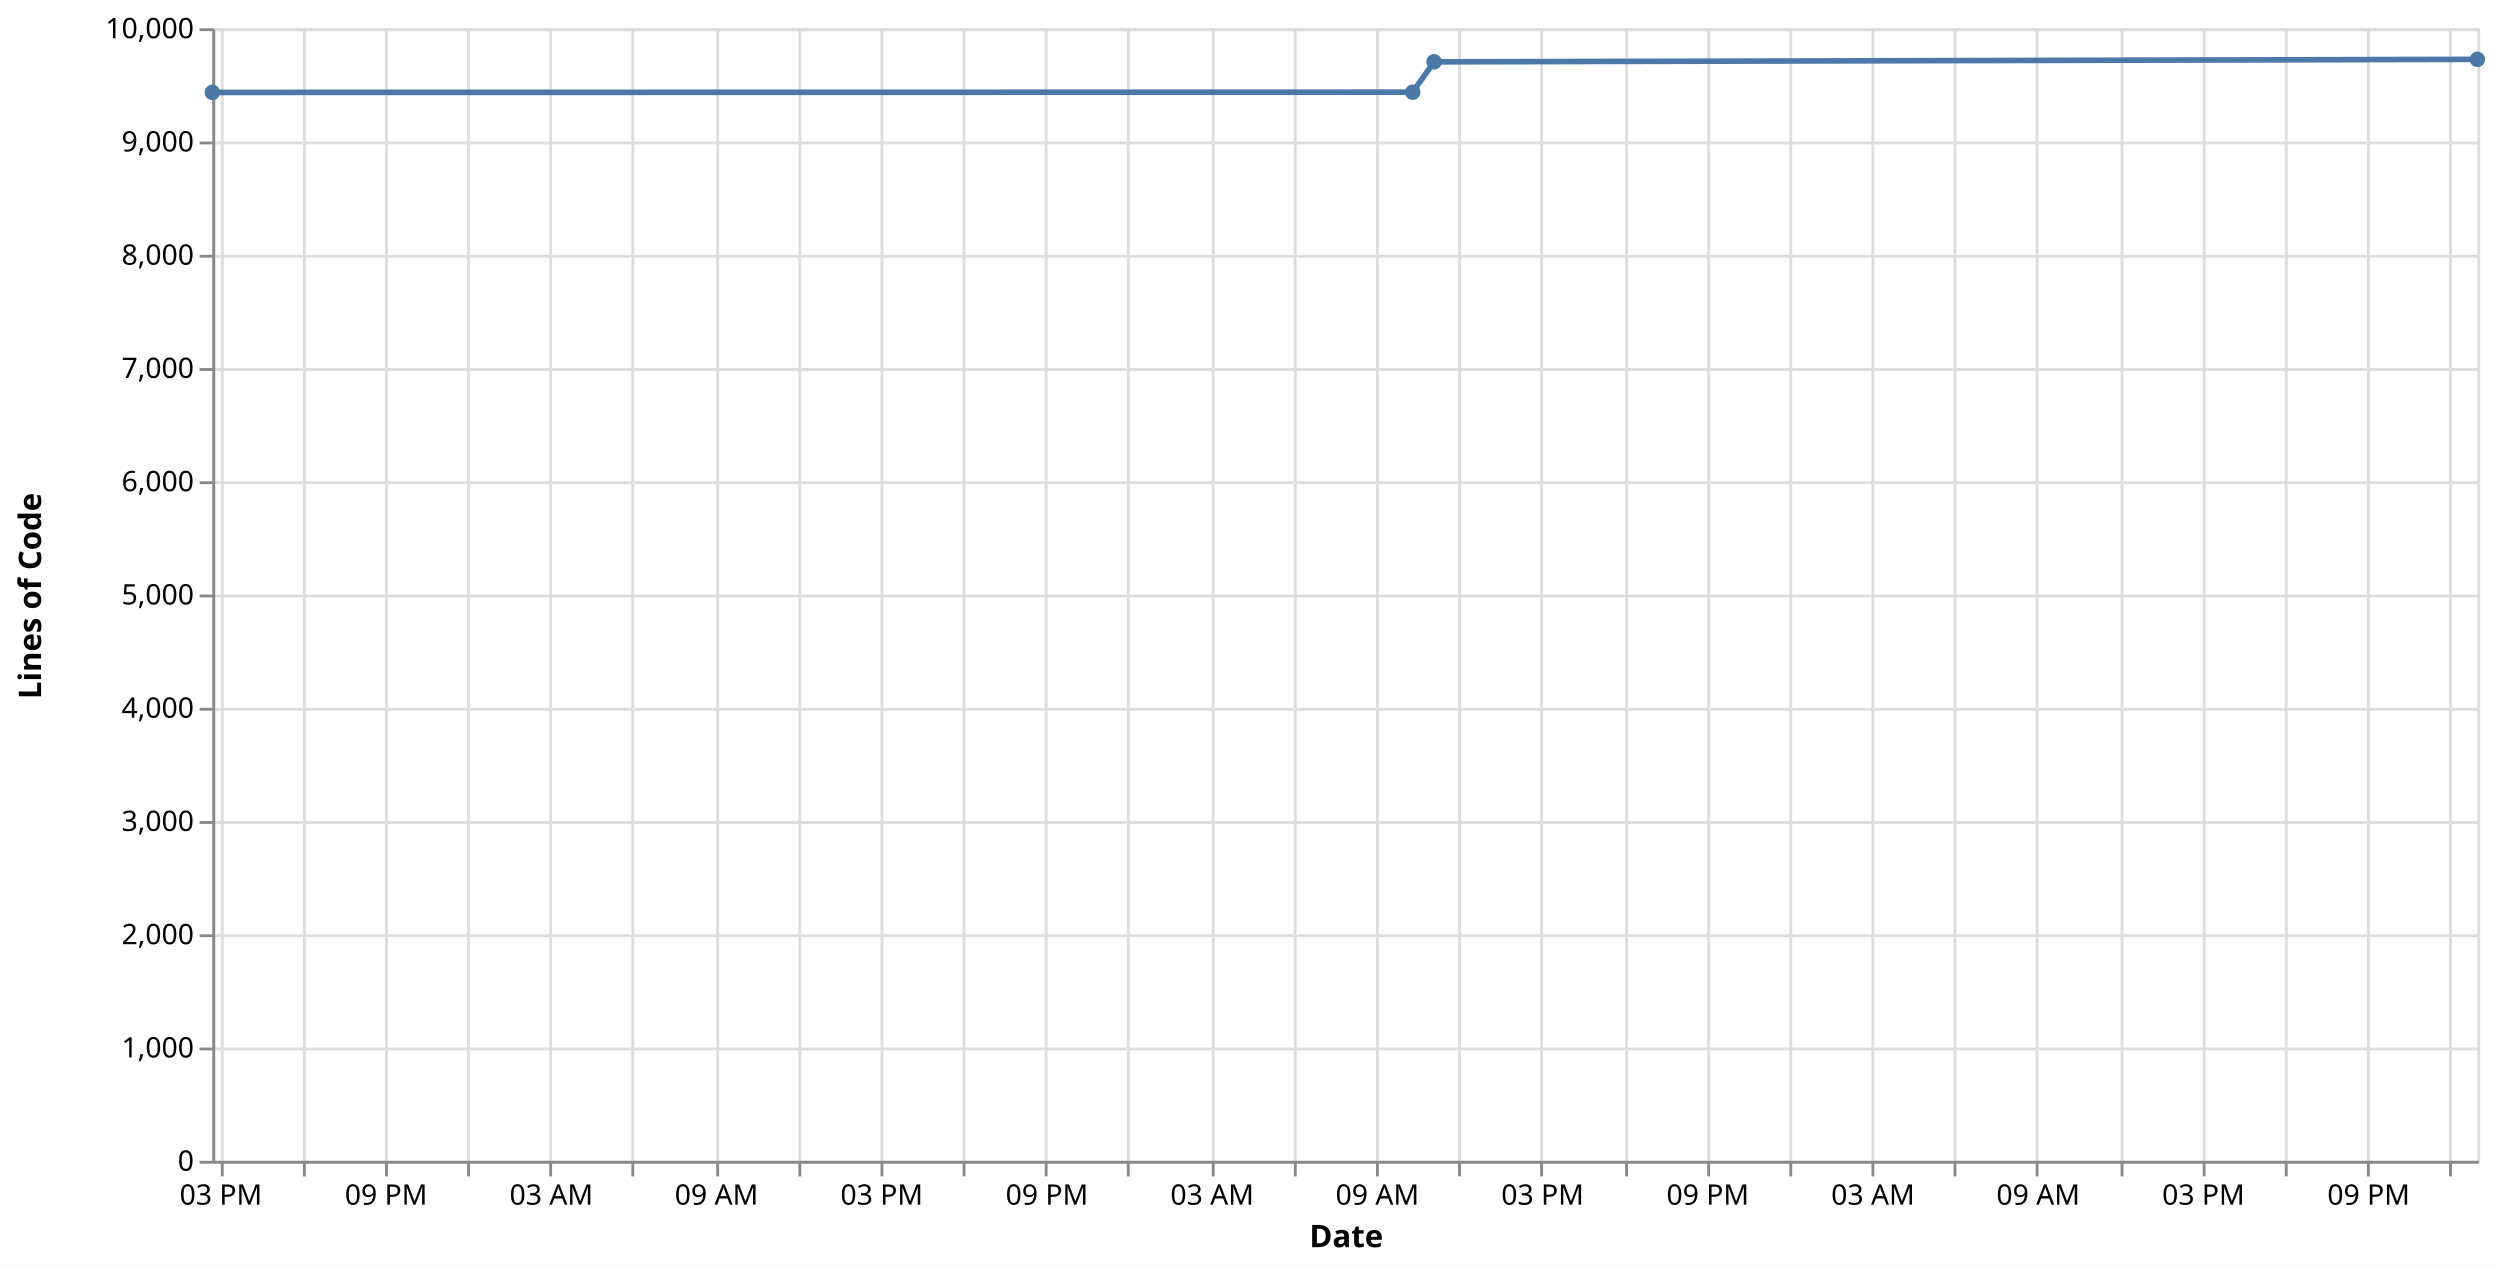
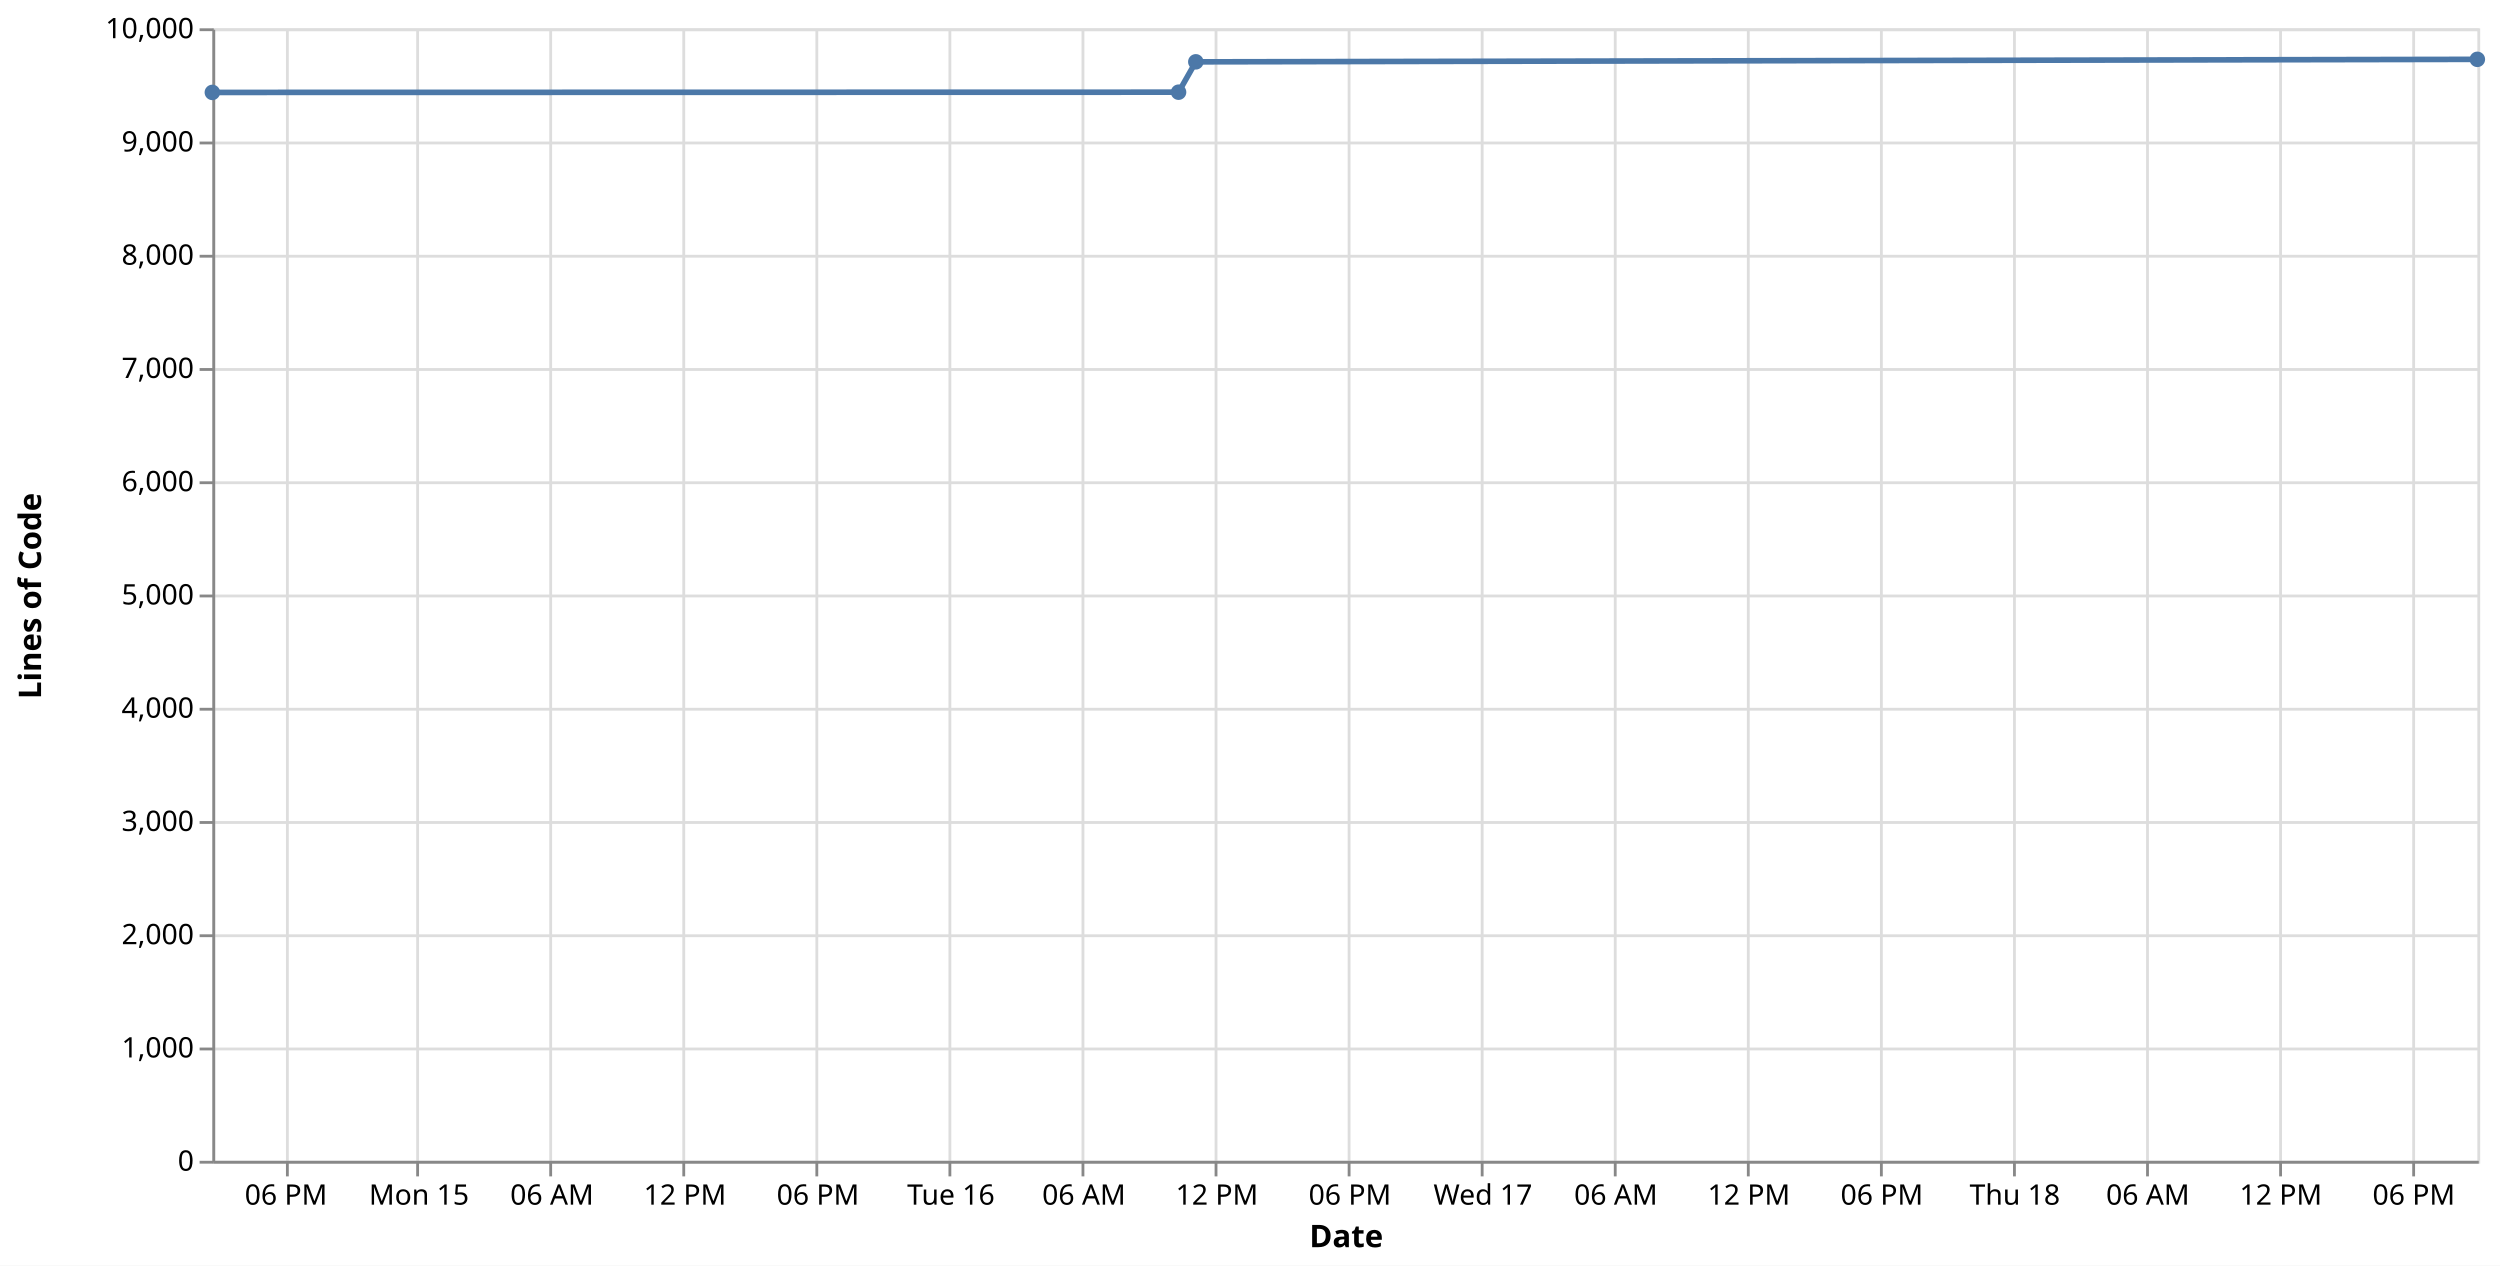
<svg xmlns="http://www.w3.org/2000/svg" version="1.1" class="marks" width="883" height="447" viewBox="0 0 883 447">
  <rect width="883" height="447" fill="white" />
  <g fill="none" stroke-miterlimit="10" transform="translate(75,10)">
    <g class="mark-group role-frame root" role="graphics-object" aria-roledescription="group mark container">
      <g transform="translate(0,0)">
        <path class="background" aria-hidden="true" d="M0.5,0.5h800v400h-800Z" stroke="#ddd" />
        <g>
          <g class="mark-group role-axis" aria-hidden="true">
            <g transform="translate(0.5,400.5)">
              <path class="background" aria-hidden="true" d="M0,0h0v0h0Z" pointer-events="none" />
              <g>
                <g class="mark-rule role-axis-grid" pointer-events="none">
-                   <line transform="translate(3,-400)" x2="0" y2="400" stroke="#ddd" stroke-width="1" opacity="1" />
-                   <line transform="translate(32,-400)" x2="0" y2="400" stroke="#ddd" stroke-width="1" opacity="1" />
-                   <line transform="translate(61,-400)" x2="0" y2="400" stroke="#ddd" stroke-width="1" opacity="1" />
-                   <line transform="translate(90,-400)" x2="0" y2="400" stroke="#ddd" stroke-width="1" opacity="1" />
+                   <line transform="translate(26,-400)" x2="0" y2="400" stroke="#ddd" stroke-width="1" opacity="1" />
+                   <line transform="translate(72,-400)" x2="0" y2="400" stroke="#ddd" stroke-width="1" opacity="1" />
                  <line transform="translate(119,-400)" x2="0" y2="400" stroke="#ddd" stroke-width="1" opacity="1" />
-                   <line transform="translate(148,-400)" x2="0" y2="400" stroke="#ddd" stroke-width="1" opacity="1" />
-                   <line transform="translate(178,-400)" x2="0" y2="400" stroke="#ddd" stroke-width="1" opacity="1" />
-                   <line transform="translate(207,-400)" x2="0" y2="400" stroke="#ddd" stroke-width="1" opacity="1" />
-                   <line transform="translate(236,-400)" x2="0" y2="400" stroke="#ddd" stroke-width="1" opacity="1" />
-                   <line transform="translate(265,-400)" x2="0" y2="400" stroke="#ddd" stroke-width="1" opacity="1" />
-                   <line transform="translate(294,-400)" x2="0" y2="400" stroke="#ddd" stroke-width="1" opacity="1" />
-                   <line transform="translate(323,-400)" x2="0" y2="400" stroke="#ddd" stroke-width="1" opacity="1" />
-                   <line transform="translate(353,-400)" x2="0" y2="400" stroke="#ddd" stroke-width="1" opacity="1" />
-                   <line transform="translate(382,-400)" x2="0" y2="400" stroke="#ddd" stroke-width="1" opacity="1" />
-                   <line transform="translate(411,-400)" x2="0" y2="400" stroke="#ddd" stroke-width="1" opacity="1" />
-                   <line transform="translate(440,-400)" x2="0" y2="400" stroke="#ddd" stroke-width="1" opacity="1" />
-                   <line transform="translate(469,-400)" x2="0" y2="400" stroke="#ddd" stroke-width="1" opacity="1" />
-                   <line transform="translate(499,-400)" x2="0" y2="400" stroke="#ddd" stroke-width="1" opacity="1" />
-                   <line transform="translate(528,-400)" x2="0" y2="400" stroke="#ddd" stroke-width="1" opacity="1" />
-                   <line transform="translate(557,-400)" x2="0" y2="400" stroke="#ddd" stroke-width="1" opacity="1" />
-                   <line transform="translate(586,-400)" x2="0" y2="400" stroke="#ddd" stroke-width="1" opacity="1" />
-                   <line transform="translate(615,-400)" x2="0" y2="400" stroke="#ddd" stroke-width="1" opacity="1" />
-                   <line transform="translate(644,-400)" x2="0" y2="400" stroke="#ddd" stroke-width="1" opacity="1" />
-                   <line transform="translate(674,-400)" x2="0" y2="400" stroke="#ddd" stroke-width="1" opacity="1" />
-                   <line transform="translate(703,-400)" x2="0" y2="400" stroke="#ddd" stroke-width="1" opacity="1" />
-                   <line transform="translate(732,-400)" x2="0" y2="400" stroke="#ddd" stroke-width="1" opacity="1" />
-                   <line transform="translate(761,-400)" x2="0" y2="400" stroke="#ddd" stroke-width="1" opacity="1" />
-                   <line transform="translate(790,-400)" x2="0" y2="400" stroke="#ddd" stroke-width="1" opacity="1" />
+                   <line transform="translate(166,-400)" x2="0" y2="400" stroke="#ddd" stroke-width="1" opacity="1" />
+                   <line transform="translate(213,-400)" x2="0" y2="400" stroke="#ddd" stroke-width="1" opacity="1" />
+                   <line transform="translate(260,-400)" x2="0" y2="400" stroke="#ddd" stroke-width="1" opacity="1" />
+                   <line transform="translate(307,-400)" x2="0" y2="400" stroke="#ddd" stroke-width="1" opacity="1" />
+                   <line transform="translate(354,-400)" x2="0" y2="400" stroke="#ddd" stroke-width="1" opacity="1" />
+                   <line transform="translate(401,-400)" x2="0" y2="400" stroke="#ddd" stroke-width="1" opacity="1" />
+                   <line transform="translate(448,-400)" x2="0" y2="400" stroke="#ddd" stroke-width="1" opacity="1" />
+                   <line transform="translate(495,-400)" x2="0" y2="400" stroke="#ddd" stroke-width="1" opacity="1" />
+                   <line transform="translate(542,-400)" x2="0" y2="400" stroke="#ddd" stroke-width="1" opacity="1" />
+                   <line transform="translate(589,-400)" x2="0" y2="400" stroke="#ddd" stroke-width="1" opacity="1" />
+                   <line transform="translate(636,-400)" x2="0" y2="400" stroke="#ddd" stroke-width="1" opacity="1" />
+                   <line transform="translate(683,-400)" x2="0" y2="400" stroke="#ddd" stroke-width="1" opacity="1" />
+                   <line transform="translate(730,-400)" x2="0" y2="400" stroke="#ddd" stroke-width="1" opacity="1" />
+                   <line transform="translate(777,-400)" x2="0" y2="400" stroke="#ddd" stroke-width="1" opacity="1" />
                </g>
              </g>
              <path class="foreground" aria-hidden="true" d="" pointer-events="none" display="none" />
            </g>
          </g>
          <g class="mark-group role-axis" aria-hidden="true">
            <g transform="translate(0.5,0.5)">
              <path class="background" aria-hidden="true" d="M0,0h0v0h0Z" pointer-events="none" />
              <g>
                <g class="mark-rule role-axis-grid" pointer-events="none">
                  <line transform="translate(0,400)" x2="800" y2="0" stroke="#ddd" stroke-width="1" opacity="1" />
                  <line transform="translate(0,360)" x2="800" y2="0" stroke="#ddd" stroke-width="1" opacity="1" />
                  <line transform="translate(0,320)" x2="800" y2="0" stroke="#ddd" stroke-width="1" opacity="1" />
                  <line transform="translate(0,280)" x2="800" y2="0" stroke="#ddd" stroke-width="1" opacity="1" />
                  <line transform="translate(0,240)" x2="800" y2="0" stroke="#ddd" stroke-width="1" opacity="1" />
                  <line transform="translate(0,200)" x2="800" y2="0" stroke="#ddd" stroke-width="1" opacity="1" />
                  <line transform="translate(0,160)" x2="800" y2="0" stroke="#ddd" stroke-width="1" opacity="1" />
                  <line transform="translate(0,120)" x2="800" y2="0" stroke="#ddd" stroke-width="1" opacity="1" />
                  <line transform="translate(0,80)" x2="800" y2="0" stroke="#ddd" stroke-width="1" opacity="1" />
                  <line transform="translate(0,40)" x2="800" y2="0" stroke="#ddd" stroke-width="1" opacity="1" />
                  <line transform="translate(0,0)" x2="800" y2="0" stroke="#ddd" stroke-width="1" opacity="1" />
                </g>
              </g>
              <path class="foreground" aria-hidden="true" d="" pointer-events="none" display="none" />
            </g>
          </g>
-           <g class="mark-group role-axis" role="graphics-symbol" aria-roledescription="axis" aria-label="X-axis titled 'Date' for a time scale with values from Sunday, 14 December 2025, 2:44:26 PM to Thursday, 18 December 2025, 1:00:00 AM">
+           <g class="mark-group role-axis" role="graphics-symbol" aria-roledescription="axis" aria-label="X-axis titled 'Date' for a time scale with values from Sunday, 14 December 2025, 2:44:26 PM to Thursday, 18 December 2025, 8:55:50 PM">
            <g transform="translate(0.5,400.5)">
              <path class="background" aria-hidden="true" d="M0,0h0v0h0Z" pointer-events="none" />
              <g>
                <g class="mark-rule role-axis-tick" pointer-events="none">
-                   <line transform="translate(3,0)" x2="0" y2="5" stroke="#888" stroke-width="1" opacity="1" />
-                   <line transform="translate(32,0)" x2="0" y2="5" stroke="#888" stroke-width="1" opacity="1" />
-                   <line transform="translate(61,0)" x2="0" y2="5" stroke="#888" stroke-width="1" opacity="1" />
-                   <line transform="translate(90,0)" x2="0" y2="5" stroke="#888" stroke-width="1" opacity="1" />
+                   <line transform="translate(26,0)" x2="0" y2="5" stroke="#888" stroke-width="1" opacity="1" />
+                   <line transform="translate(72,0)" x2="0" y2="5" stroke="#888" stroke-width="1" opacity="1" />
                  <line transform="translate(119,0)" x2="0" y2="5" stroke="#888" stroke-width="1" opacity="1" />
-                   <line transform="translate(148,0)" x2="0" y2="5" stroke="#888" stroke-width="1" opacity="1" />
-                   <line transform="translate(178,0)" x2="0" y2="5" stroke="#888" stroke-width="1" opacity="1" />
-                   <line transform="translate(207,0)" x2="0" y2="5" stroke="#888" stroke-width="1" opacity="1" />
-                   <line transform="translate(236,0)" x2="0" y2="5" stroke="#888" stroke-width="1" opacity="1" />
-                   <line transform="translate(265,0)" x2="0" y2="5" stroke="#888" stroke-width="1" opacity="1" />
-                   <line transform="translate(294,0)" x2="0" y2="5" stroke="#888" stroke-width="1" opacity="1" />
-                   <line transform="translate(323,0)" x2="0" y2="5" stroke="#888" stroke-width="1" opacity="1" />
-                   <line transform="translate(353,0)" x2="0" y2="5" stroke="#888" stroke-width="1" opacity="1" />
-                   <line transform="translate(382,0)" x2="0" y2="5" stroke="#888" stroke-width="1" opacity="1" />
-                   <line transform="translate(411,0)" x2="0" y2="5" stroke="#888" stroke-width="1" opacity="1" />
-                   <line transform="translate(440,0)" x2="0" y2="5" stroke="#888" stroke-width="1" opacity="1" />
-                   <line transform="translate(469,0)" x2="0" y2="5" stroke="#888" stroke-width="1" opacity="1" />
-                   <line transform="translate(499,0)" x2="0" y2="5" stroke="#888" stroke-width="1" opacity="1" />
-                   <line transform="translate(528,0)" x2="0" y2="5" stroke="#888" stroke-width="1" opacity="1" />
-                   <line transform="translate(557,0)" x2="0" y2="5" stroke="#888" stroke-width="1" opacity="1" />
-                   <line transform="translate(586,0)" x2="0" y2="5" stroke="#888" stroke-width="1" opacity="1" />
-                   <line transform="translate(615,0)" x2="0" y2="5" stroke="#888" stroke-width="1" opacity="1" />
-                   <line transform="translate(644,0)" x2="0" y2="5" stroke="#888" stroke-width="1" opacity="1" />
-                   <line transform="translate(674,0)" x2="0" y2="5" stroke="#888" stroke-width="1" opacity="1" />
-                   <line transform="translate(703,0)" x2="0" y2="5" stroke="#888" stroke-width="1" opacity="1" />
-                   <line transform="translate(732,0)" x2="0" y2="5" stroke="#888" stroke-width="1" opacity="1" />
-                   <line transform="translate(761,0)" x2="0" y2="5" stroke="#888" stroke-width="1" opacity="1" />
-                   <line transform="translate(790,0)" x2="0" y2="5" stroke="#888" stroke-width="1" opacity="1" />
+                   <line transform="translate(166,0)" x2="0" y2="5" stroke="#888" stroke-width="1" opacity="1" />
+                   <line transform="translate(213,0)" x2="0" y2="5" stroke="#888" stroke-width="1" opacity="1" />
+                   <line transform="translate(260,0)" x2="0" y2="5" stroke="#888" stroke-width="1" opacity="1" />
+                   <line transform="translate(307,0)" x2="0" y2="5" stroke="#888" stroke-width="1" opacity="1" />
+                   <line transform="translate(354,0)" x2="0" y2="5" stroke="#888" stroke-width="1" opacity="1" />
+                   <line transform="translate(401,0)" x2="0" y2="5" stroke="#888" stroke-width="1" opacity="1" />
+                   <line transform="translate(448,0)" x2="0" y2="5" stroke="#888" stroke-width="1" opacity="1" />
+                   <line transform="translate(495,0)" x2="0" y2="5" stroke="#888" stroke-width="1" opacity="1" />
+                   <line transform="translate(542,0)" x2="0" y2="5" stroke="#888" stroke-width="1" opacity="1" />
+                   <line transform="translate(589,0)" x2="0" y2="5" stroke="#888" stroke-width="1" opacity="1" />
+                   <line transform="translate(636,0)" x2="0" y2="5" stroke="#888" stroke-width="1" opacity="1" />
+                   <line transform="translate(683,0)" x2="0" y2="5" stroke="#888" stroke-width="1" opacity="1" />
+                   <line transform="translate(730,0)" x2="0" y2="5" stroke="#888" stroke-width="1" opacity="1" />
+                   <line transform="translate(777,0)" x2="0" y2="5" stroke="#888" stroke-width="1" opacity="1" />
                </g>
                <g class="mark-text role-axis-label" pointer-events="none">
-                   <text text-anchor="middle" transform="translate(2.523182,15)" font-family="sans-serif" font-size="10px" fill="#000" opacity="1">03 PM</text>
-                   <text text-anchor="middle" transform="translate(31.69916,15)" font-family="sans-serif" font-size="10px" fill="#000" opacity="0">06 PM</text>
-                   <text text-anchor="middle" transform="translate(60.87514,15)" font-family="sans-serif" font-size="10px" fill="#000" opacity="1">09 PM</text>
-                   <text text-anchor="middle" transform="translate(90.05113,15)" font-family="sans-serif" font-size="10px" fill="#000" opacity="0">Mon 15</text>
-                   <text text-anchor="middle" transform="translate(119.2271,15)" font-family="sans-serif" font-size="10px" fill="#000" opacity="1">03 AM</text>
-                   <text text-anchor="middle" transform="translate(148.4031,15)" font-family="sans-serif" font-size="10px" fill="#000" opacity="0">06 AM</text>
-                   <text text-anchor="middle" transform="translate(177.5791,15)" font-family="sans-serif" font-size="10px" fill="#000" opacity="1">09 AM</text>
-                   <text text-anchor="middle" transform="translate(206.7551,15)" font-family="sans-serif" font-size="10px" fill="#000" opacity="0">12 PM</text>
-                   <text text-anchor="middle" transform="translate(235.931,15)" font-family="sans-serif" font-size="10px" fill="#000" opacity="1">03 PM</text>
-                   <text text-anchor="middle" transform="translate(265.107,15)" font-family="sans-serif" font-size="10px" fill="#000" opacity="0">06 PM</text>
-                   <text text-anchor="middle" transform="translate(294.283,15)" font-family="sans-serif" font-size="10px" fill="#000" opacity="1">09 PM</text>
-                   <text text-anchor="middle" transform="translate(323.459,15)" font-family="sans-serif" font-size="10px" fill="#000" opacity="0">Tue 16</text>
-                   <text text-anchor="middle" transform="translate(352.635,15)" font-family="sans-serif" font-size="10px" fill="#000" opacity="1">03 AM</text>
-                   <text text-anchor="middle" transform="translate(381.8109,15)" font-family="sans-serif" font-size="10px" fill="#000" opacity="0">06 AM</text>
-                   <text text-anchor="middle" transform="translate(410.9869,15)" font-family="sans-serif" font-size="10px" fill="#000" opacity="1">09 AM</text>
-                   <text text-anchor="middle" transform="translate(440.1629,15)" font-family="sans-serif" font-size="10px" fill="#000" opacity="0">12 PM</text>
-                   <text text-anchor="middle" transform="translate(469.3389,15)" font-family="sans-serif" font-size="10px" fill="#000" opacity="1">03 PM</text>
-                   <text text-anchor="middle" transform="translate(498.5149,15)" font-family="sans-serif" font-size="10px" fill="#000" opacity="0">06 PM</text>
-                   <text text-anchor="middle" transform="translate(527.6908,15)" font-family="sans-serif" font-size="10px" fill="#000" opacity="1">09 PM</text>
-                   <text text-anchor="middle" transform="translate(556.8668,15)" font-family="sans-serif" font-size="10px" fill="#000" opacity="0">Wed 17</text>
-                   <text text-anchor="middle" transform="translate(586.0428,15)" font-family="sans-serif" font-size="10px" fill="#000" opacity="1">03 AM</text>
-                   <text text-anchor="middle" transform="translate(615.2188,15)" font-family="sans-serif" font-size="10px" fill="#000" opacity="0">06 AM</text>
-                   <text text-anchor="middle" transform="translate(644.3948,15)" font-family="sans-serif" font-size="10px" fill="#000" opacity="1">09 AM</text>
-                   <text text-anchor="middle" transform="translate(673.5707,15)" font-family="sans-serif" font-size="10px" fill="#000" opacity="0">12 PM</text>
-                   <text text-anchor="middle" transform="translate(702.7467,15)" font-family="sans-serif" font-size="10px" fill="#000" opacity="1">03 PM</text>
-                   <text text-anchor="middle" transform="translate(731.9227,15)" font-family="sans-serif" font-size="10px" fill="#000" opacity="0">06 PM</text>
-                   <text text-anchor="middle" transform="translate(761.0987,15)" font-family="sans-serif" font-size="10px" fill="#000" opacity="1">09 PM</text>
-                   <text text-anchor="middle" transform="translate(790.2747,15)" font-family="sans-serif" font-size="10px" fill="#000" opacity="0">Thu 18</text>
+                   <text text-anchor="middle" transform="translate(25.51674,15)" font-family="sans-serif" font-size="10px" fill="#000" opacity="1">06 PM</text>
+                   <text text-anchor="middle" transform="translate(72.48807,15)" font-family="sans-serif" font-size="10px" fill="#000" opacity="1">Mon 15</text>
+                   <text text-anchor="middle" transform="translate(119.4594,15)" font-family="sans-serif" font-size="10px" fill="#000" opacity="1">06 AM</text>
+                   <text text-anchor="middle" transform="translate(166.4307,15)" font-family="sans-serif" font-size="10px" fill="#000" opacity="1">12 PM</text>
+                   <text text-anchor="middle" transform="translate(213.4021,15)" font-family="sans-serif" font-size="10px" fill="#000" opacity="1">06 PM</text>
+                   <text text-anchor="middle" transform="translate(260.3734,15)" font-family="sans-serif" font-size="10px" fill="#000" opacity="1">Tue 16</text>
+                   <text text-anchor="middle" transform="translate(307.3447,15)" font-family="sans-serif" font-size="10px" fill="#000" opacity="1">06 AM</text>
+                   <text text-anchor="middle" transform="translate(354.316,15)" font-family="sans-serif" font-size="10px" fill="#000" opacity="1">12 PM</text>
+                   <text text-anchor="middle" transform="translate(401.2874,15)" font-family="sans-serif" font-size="10px" fill="#000" opacity="1">06 PM</text>
+                   <text text-anchor="middle" transform="translate(448.2587,15)" font-family="sans-serif" font-size="10px" fill="#000" opacity="1">Wed 17</text>
+                   <text text-anchor="middle" transform="translate(495.23,15)" font-family="sans-serif" font-size="10px" fill="#000" opacity="1">06 AM</text>
+                   <text text-anchor="middle" transform="translate(542.2013,15)" font-family="sans-serif" font-size="10px" fill="#000" opacity="1">12 PM</text>
+                   <text text-anchor="middle" transform="translate(589.1727,15)" font-family="sans-serif" font-size="10px" fill="#000" opacity="1">06 PM</text>
+                   <text text-anchor="middle" transform="translate(636.144,15)" font-family="sans-serif" font-size="10px" fill="#000" opacity="1">Thu 18</text>
+                   <text text-anchor="middle" transform="translate(683.1153,15)" font-family="sans-serif" font-size="10px" fill="#000" opacity="1">06 AM</text>
+                   <text text-anchor="middle" transform="translate(730.0867,15)" font-family="sans-serif" font-size="10px" fill="#000" opacity="1">12 PM</text>
+                   <text text-anchor="middle" transform="translate(777.058,15)" font-family="sans-serif" font-size="10px" fill="#000" opacity="1">06 PM</text>
                </g>
                <g class="mark-rule role-axis-domain" pointer-events="none">
                  <line transform="translate(0,0)" x2="800" y2="0" stroke="#888" stroke-width="1" opacity="1" />
                </g>
                <g class="mark-text role-axis-title" pointer-events="none">
                  <text text-anchor="middle" transform="translate(400,30)" font-family="sans-serif" font-size="11px" font-weight="bold" fill="#000" opacity="1">Date</text>
                </g>
              </g>
              <path class="foreground" aria-hidden="true" d="" pointer-events="none" display="none" />
            </g>
          </g>
          <g class="mark-group role-axis" role="graphics-symbol" aria-roledescription="axis" aria-label="Y-axis titled 'Lines of Code' for a linear scale with values from 0 to 10,000">
            <g transform="translate(0.5,0.5)">
              <path class="background" aria-hidden="true" d="M0,0h0v0h0Z" pointer-events="none" />
              <g>
                <g class="mark-rule role-axis-tick" pointer-events="none">
                  <line transform="translate(0,400)" x2="-5" y2="0" stroke="#888" stroke-width="1" opacity="1" />
                  <line transform="translate(0,360)" x2="-5" y2="0" stroke="#888" stroke-width="1" opacity="1" />
                  <line transform="translate(0,320)" x2="-5" y2="0" stroke="#888" stroke-width="1" opacity="1" />
                  <line transform="translate(0,280)" x2="-5" y2="0" stroke="#888" stroke-width="1" opacity="1" />
                  <line transform="translate(0,240)" x2="-5" y2="0" stroke="#888" stroke-width="1" opacity="1" />
                  <line transform="translate(0,200)" x2="-5" y2="0" stroke="#888" stroke-width="1" opacity="1" />
                  <line transform="translate(0,160)" x2="-5" y2="0" stroke="#888" stroke-width="1" opacity="1" />
                  <line transform="translate(0,120)" x2="-5" y2="0" stroke="#888" stroke-width="1" opacity="1" />
                  <line transform="translate(0,80)" x2="-5" y2="0" stroke="#888" stroke-width="1" opacity="1" />
                  <line transform="translate(0,40)" x2="-5" y2="0" stroke="#888" stroke-width="1" opacity="1" />
                  <line transform="translate(0,0)" x2="-5" y2="0" stroke="#888" stroke-width="1" opacity="1" />
                </g>
                <g class="mark-text role-axis-label" pointer-events="none">
                  <text text-anchor="end" transform="translate(-7,403)" font-family="sans-serif" font-size="10px" fill="#000" opacity="1">0</text>
                  <text text-anchor="end" transform="translate(-7,363)" font-family="sans-serif" font-size="10px" fill="#000" opacity="1">1,000</text>
                  <text text-anchor="end" transform="translate(-7,323)" font-family="sans-serif" font-size="10px" fill="#000" opacity="1">2,000</text>
                  <text text-anchor="end" transform="translate(-7,283)" font-family="sans-serif" font-size="10px" fill="#000" opacity="1">3,000</text>
                  <text text-anchor="end" transform="translate(-7,243)" font-family="sans-serif" font-size="10px" fill="#000" opacity="1">4,000</text>
                  <text text-anchor="end" transform="translate(-7,203)" font-family="sans-serif" font-size="10px" fill="#000" opacity="1">5,000</text>
                  <text text-anchor="end" transform="translate(-7,163)" font-family="sans-serif" font-size="10px" fill="#000" opacity="1">6,000</text>
                  <text text-anchor="end" transform="translate(-7,123)" font-family="sans-serif" font-size="10px" fill="#000" opacity="1">7,000</text>
                  <text text-anchor="end" transform="translate(-7,83)" font-family="sans-serif" font-size="10px" fill="#000" opacity="1">8,000</text>
                  <text text-anchor="end" transform="translate(-7,43)" font-family="sans-serif" font-size="10px" fill="#000" opacity="1">9,000</text>
                  <text text-anchor="end" transform="translate(-7,3)" font-family="sans-serif" font-size="10px" fill="#000" opacity="1">10,000</text>
                </g>
                <g class="mark-rule role-axis-domain" pointer-events="none">
                  <line transform="translate(0,400)" x2="0" y2="-400" stroke="#888" stroke-width="1" opacity="1" />
                </g>
                <g class="mark-text role-axis-title" pointer-events="none">
                  <text text-anchor="middle" transform="translate(-59,200) rotate(-90) translate(0,-2)" font-family="sans-serif" font-size="11px" font-weight="bold" fill="#000" opacity="1">Lines of Code</text>
                </g>
              </g>
              <path class="foreground" aria-hidden="true" d="" pointer-events="none" display="none" />
            </g>
          </g>
          <g class="mark-line role-mark layer_0_marks" role="graphics-object" aria-roledescription="line mark container">
-             <path aria-label="Date: Dec 14, 2025; Lines of Code: 9434; Version: v4.0.89; LinesOfCode: 9434; Timestamp: Dec 14, 2025" role="graphics-symbol" aria-roledescription="line mark" d="M0,22.64L423.957,22.56L431.524,11.84L800,10.96" stroke="#4c78a8" stroke-width="2" />
+             <path aria-label="Date: Dec 14, 2025; Lines of Code: 9434; Version: v4.0.89; LinesOfCode: 9434; Timestamp: Dec 14, 2025" role="graphics-symbol" aria-roledescription="line mark" d="M0,22.64L341.271,22.56L347.362,11.84L800,10.96" stroke="#4c78a8" stroke-width="2" />
          </g>
          <g class="mark-symbol role-mark layer_1_marks" role="graphics-object" aria-roledescription="symbol mark container">
            <path aria-label="Date: Dec 14, 2025; Lines of Code: 9434; Version: v4.0.89; LinesOfCode: 9434; Timestamp: Dec 14, 2025" role="graphics-symbol" aria-roledescription="point" transform="translate(0,22.64)" d="M2.739,0A2.739,2.739,0,1,1,-2.739,0A2.739,2.739,0,1,1,2.739,0" fill="#4c78a8" stroke-width="2" opacity="1" />
-             <path aria-label="Date: Dec 16, 2025; Lines of Code: 9436; Version: v4.0.90; LinesOfCode: 9436; Timestamp: Dec 16, 2025" role="graphics-symbol" aria-roledescription="point" transform="translate(423.9567,22.56)" d="M2.739,0A2.739,2.739,0,1,1,-2.739,0A2.739,2.739,0,1,1,2.739,0" fill="#4c78a8" stroke-width="2" opacity="1" />
-             <path aria-label="Date: Dec 16, 2025; Lines of Code: 9704; Version: v4.0.91; LinesOfCode: 9704; Timestamp: Dec 16, 2025" role="graphics-symbol" aria-roledescription="point" transform="translate(431.5236,11.84)" d="M2.739,0A2.739,2.739,0,1,1,-2.739,0A2.739,2.739,0,1,1,2.739,0" fill="#4c78a8" stroke-width="2" opacity="1" />
+             <path aria-label="Date: Dec 16, 2025; Lines of Code: 9436; Version: v4.0.90; LinesOfCode: 9436; Timestamp: Dec 16, 2025" role="graphics-symbol" aria-roledescription="point" transform="translate(341.2706,22.56)" d="M2.739,0A2.739,2.739,0,1,1,-2.739,0A2.739,2.739,0,1,1,2.739,0" fill="#4c78a8" stroke-width="2" opacity="1" />
+             <path aria-label="Date: Dec 16, 2025; Lines of Code: 9704; Version: v4.0.91; LinesOfCode: 9704; Timestamp: Dec 16, 2025" role="graphics-symbol" aria-roledescription="point" transform="translate(347.3617,11.84)" d="M2.739,0A2.739,2.739,0,1,1,-2.739,0A2.739,2.739,0,1,1,2.739,0" fill="#4c78a8" stroke-width="2" opacity="1" />
            <path aria-label="Date: Dec 18, 2025; Lines of Code: 9726; Version: v4.0.92; LinesOfCode: 9726; Timestamp: Dec 18, 2025" role="graphics-symbol" aria-roledescription="point" transform="translate(800,10.96)" d="M2.739,0A2.739,2.739,0,1,1,-2.739,0A2.739,2.739,0,1,1,2.739,0" fill="#4c78a8" stroke-width="2" opacity="1" />
          </g>
        </g>
        <path class="foreground" aria-hidden="true" d="" display="none" />
      </g>
    </g>
  </g>
</svg>
